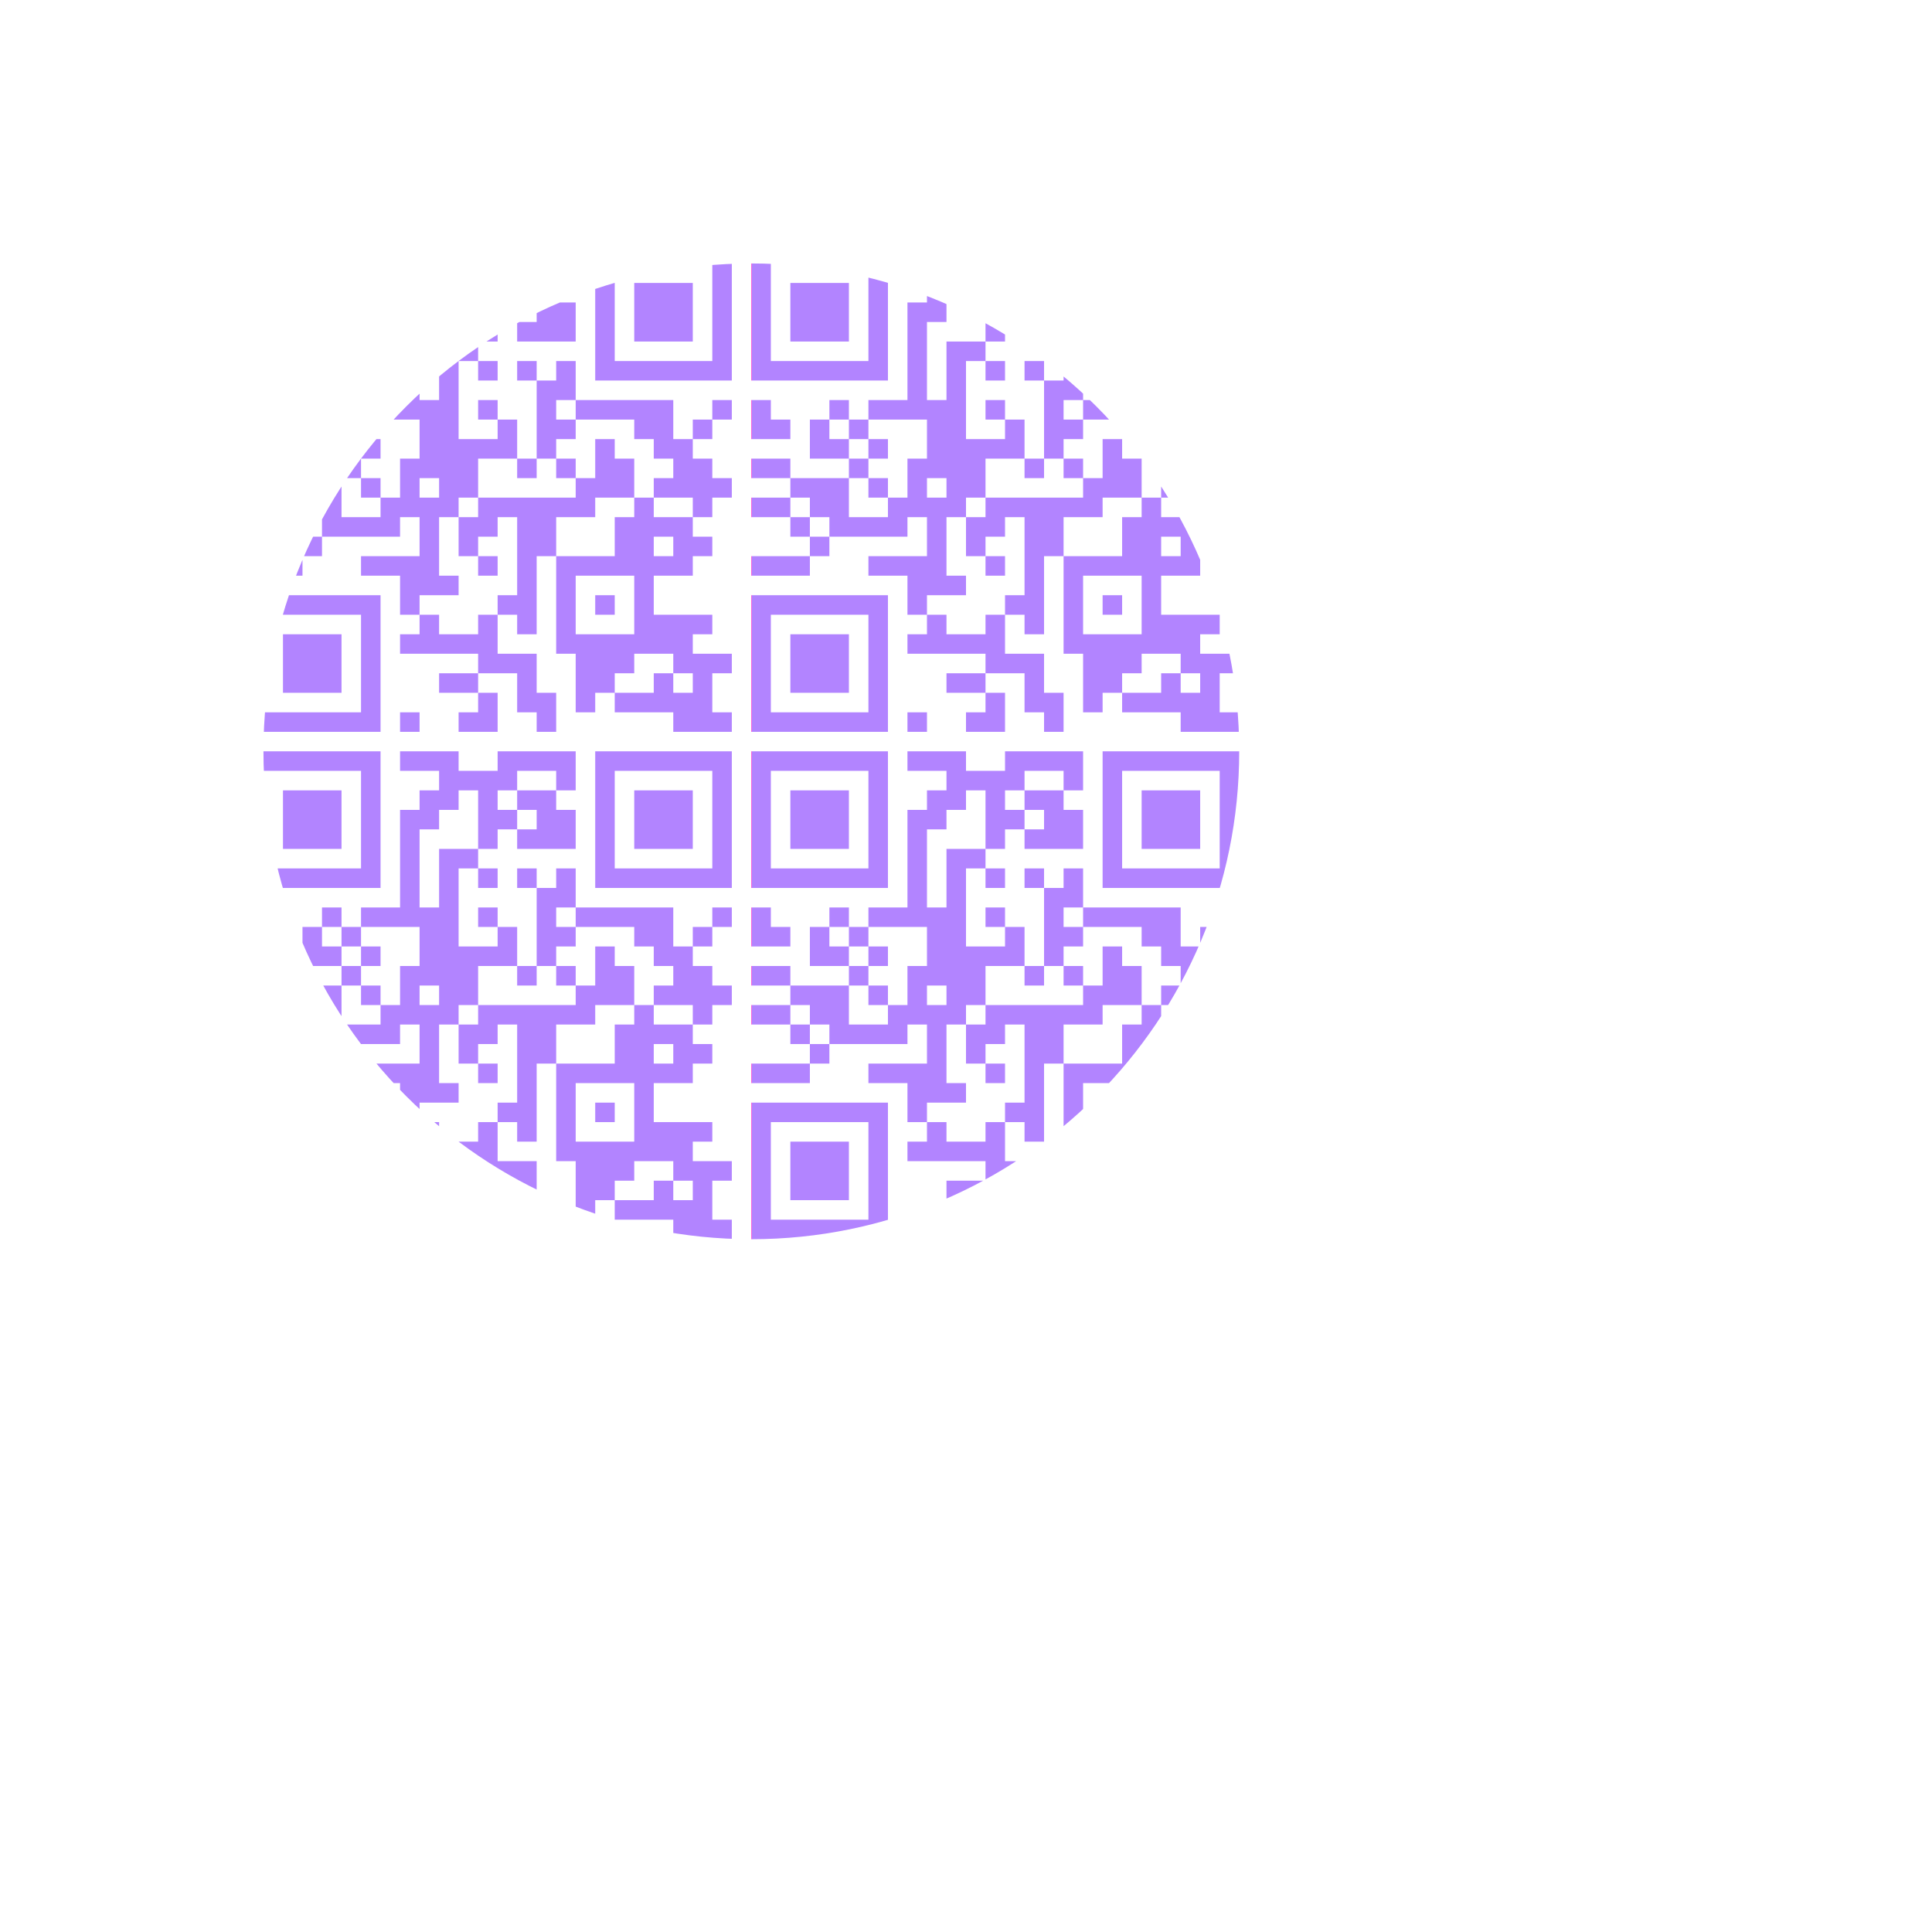
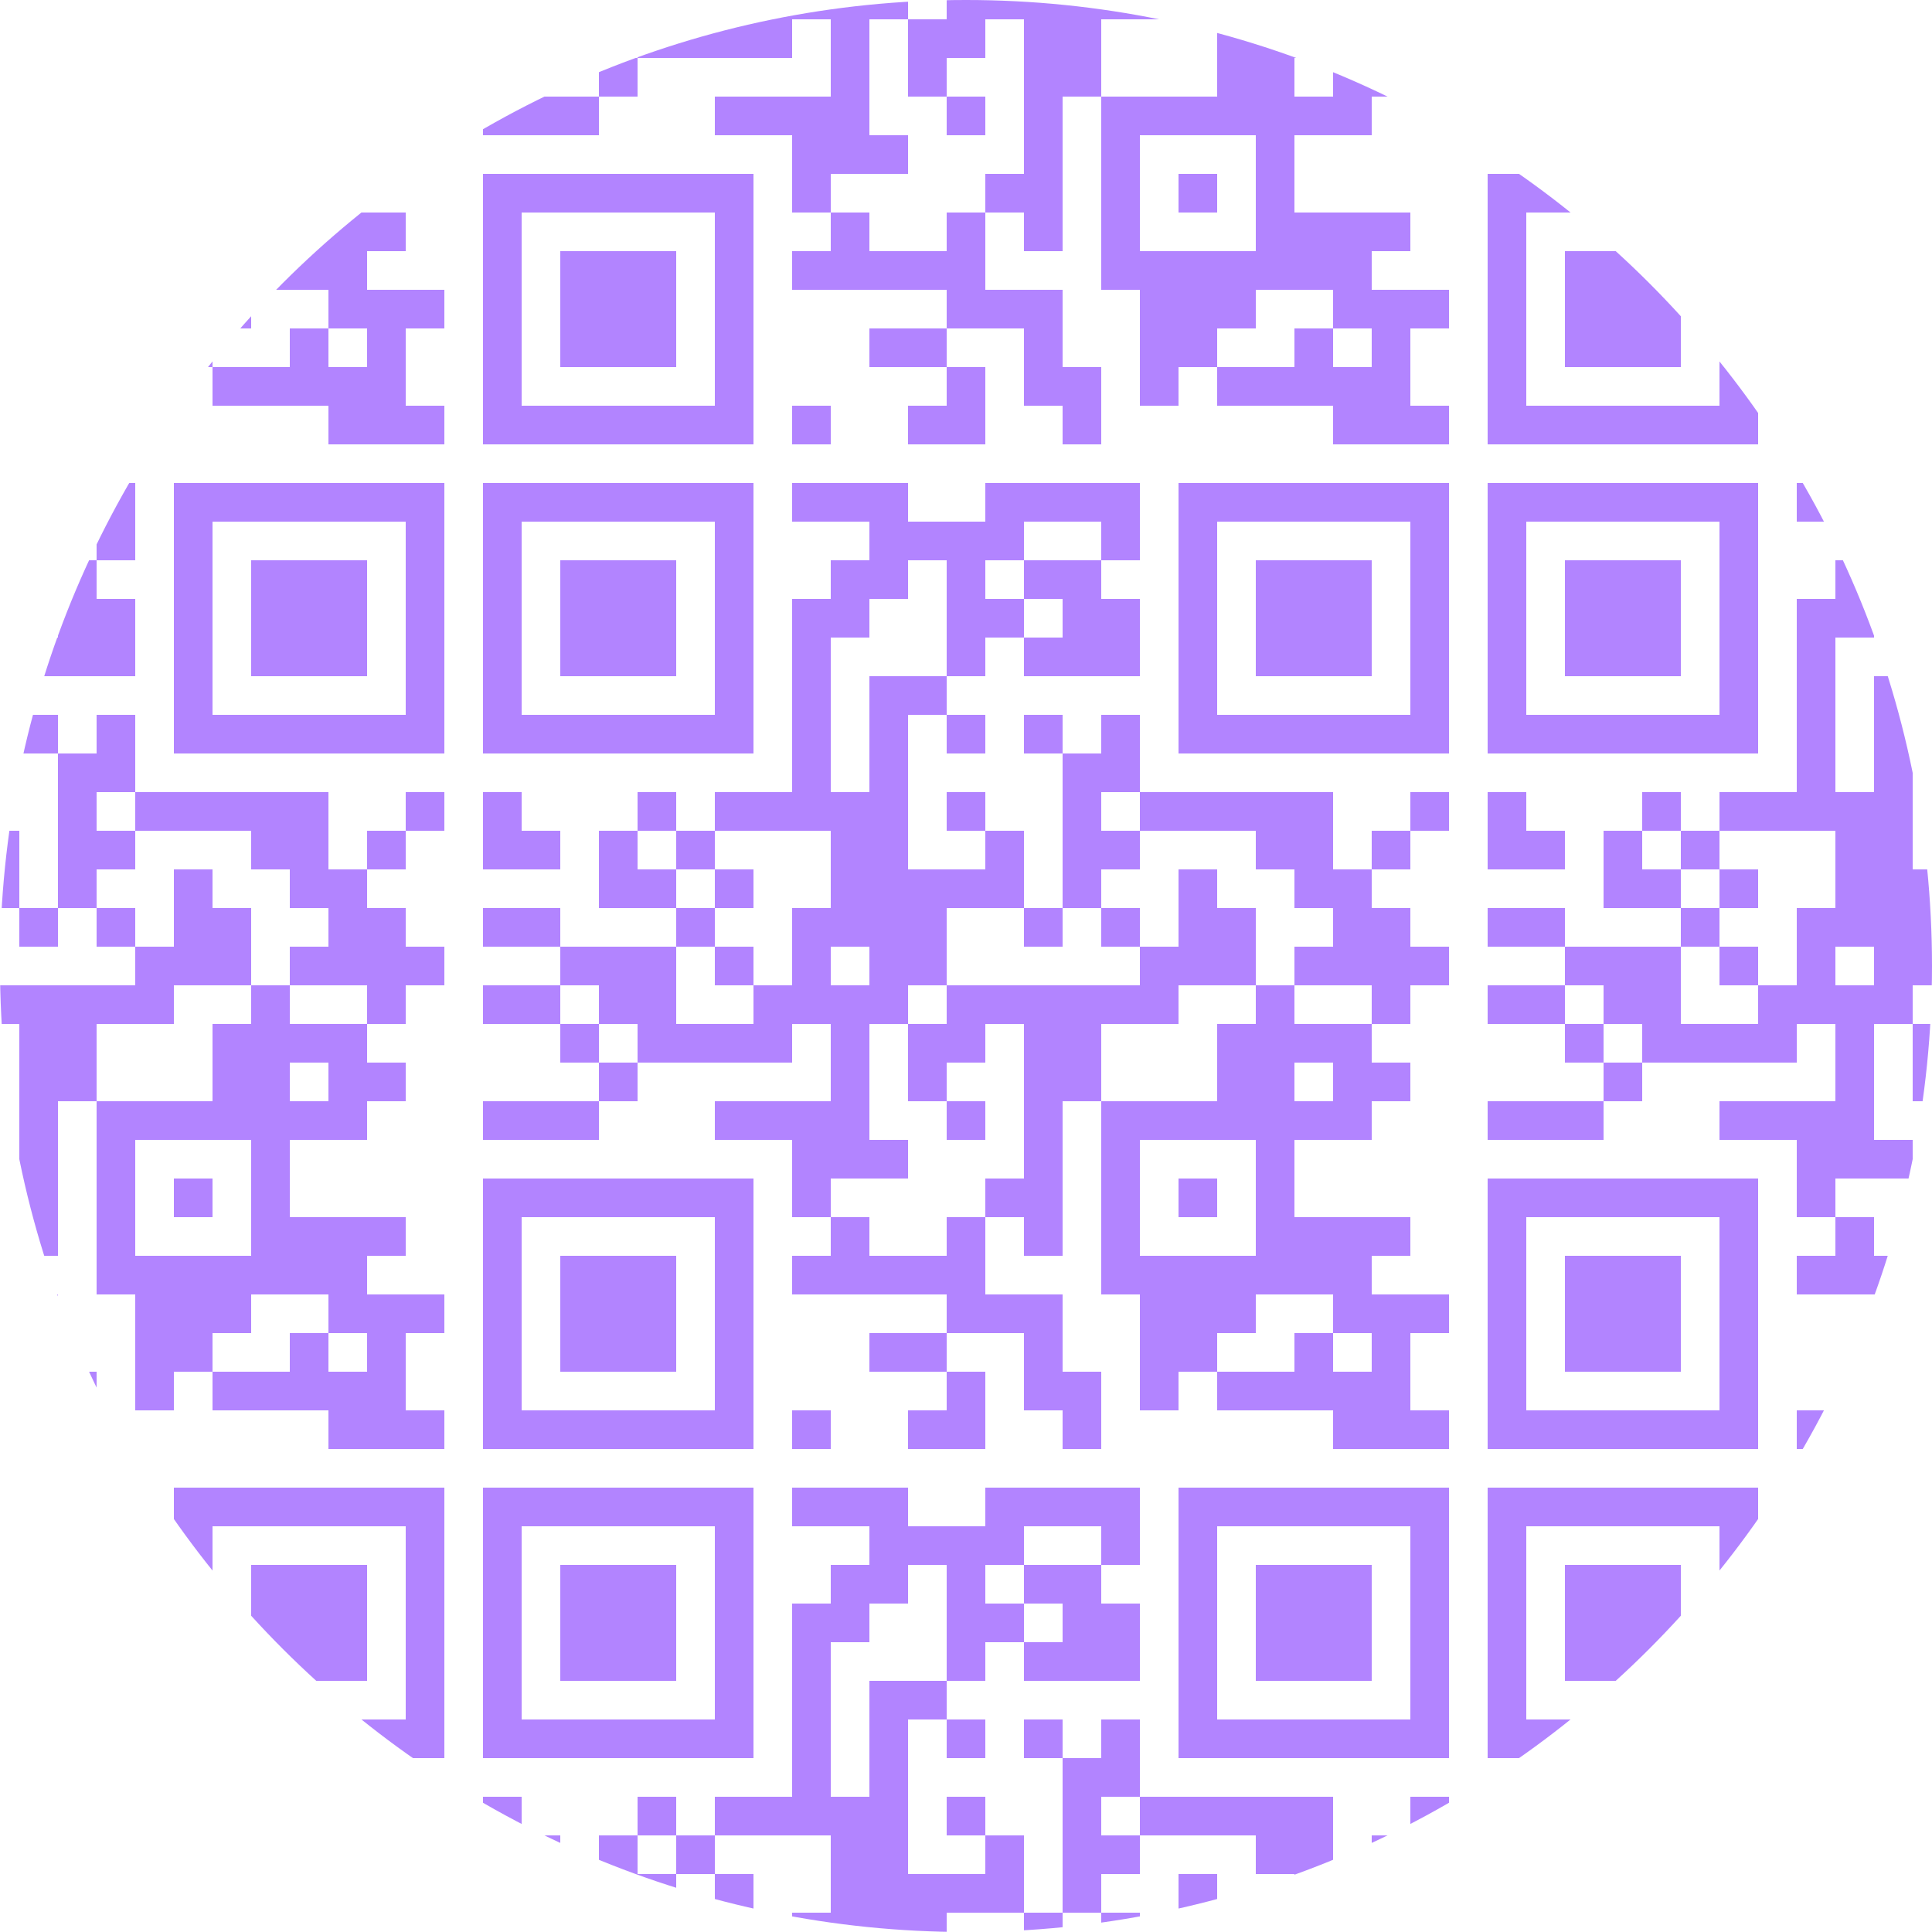
- <svg xmlns="http://www.w3.org/2000/svg" xmlns:xlink="http://www.w3.org/1999/xlink" height="99mm" version="1.1" viewBox="0 0 99 99" width="99mm">
+ <svg xmlns="http://www.w3.org/2000/svg" xmlns:xlink="http://www.w3.org/1999/xlink" height="50mm" version="1.1" viewBox="0 0 100 100" width="50mm">
  <defs>
    <linearGradient id="Gradient2" x1="0" x2="1" y1="0" y2="0">
      <stop offset="0" stop-color="#fa41cd">
        <animate attributeName="offset" dur="2s" repeatCount="indefinite" values="0" />
      </stop>
      <stop offset="0" stop-color="#b284ff">
        <animate attributeName="offset" dur="2s" repeatCount="indefinite" values="0.001;0.001;0.001;0.001;1" />
      </stop>
      <stop offset="0" stop-color="#fa41cd">
        <animate attributeName="offset" dur="2s" repeatCount="indefinite" values="0.002;0.002;0.002;1;1" />
      </stop>
      <stop offset="0" stop-color="#b284ff">
        <animate attributeName="offset" dur="2s" repeatCount="indefinite" values="0.003;0.003;1;1;1" />
      </stop>
      <stop offset="0" stop-color="#fa41cd">
        <animate attributeName="offset" dur="2s" repeatCount="indefinite" values="0.004;1;1;1;1" />
      </stop>
      <stop offset="0" stop-color="#b284ff">
        <animate attributeName="offset" dur="2s" repeatCount="indefinite" values="1;1;1;1;1" />
      </stop>
    </linearGradient>
    <symbol id="qr-code" viewBox="0 0 25 25">
      <path d="M 16 6 L 16 7 L 17 7 L 17 6 z M 14 17 L 14 18 L 15 18 L 15 17 z M 12 1 L 12 2 L 13 2 L 13 1 z M 11 11 L 11 12 L 12 12 L 12 11 z M 10 17 L 10 18 L 11 18 L 11 17 z M 0 20 L 0 21 L 1 21 L 1 20 z M 16 9 L 16 10 L 17 10 L 17 9 z M 14 4 L 14 5 L 15 5 L 15 4 z M 20 20 L 20 21 L 21 21 L 21 20 z M 18 4 L 18 5 L 19 5 L 19 4 z M 17 20 L 17 21 L 18 21 L 18 20 z M 24 4 L 24 5 L 25 5 L 25 4 z M 22 19 L 22 20 L 23 20 L 23 19 z M 21 9 L 21 10 L 22 10 L 22 9 z M 2 22 L 2 23 L 3 23 L 3 22 z M 1 6 L 1 7 L 2 7 L 2 6 z M 22 6 L 22 7 L 23 7 L 23 6 z M 21 6 L 21 7 L 22 7 L 22 6 z M 1 11 L 1 12 L 2 12 L 2 11 z M 8 5 L 8 6 L 9 6 L 9 5 z M 16 19 L 16 20 L 17 20 L 17 19 z M 4 0 L 4 1 L 5 1 L 5 0 z M 3 24 L 3 25 L 4 25 L 4 24 z M 10 8 L 10 9 L 11 9 L 11 8 z M 9 0 L 9 1 L 10 1 L 10 0 z M 8 24 L 8 25 L 9 25 L 9 24 z M 11 5 L 11 6 L 12 6 L 12 5 z M 10 7 L 10 8 L 11 8 L 11 7 z M 16 3 L 16 4 L 17 4 L 17 3 z M 6 10 L 6 11 L 7 11 L 7 10 z M 5 18 L 5 19 L 6 19 L 6 18 z M 12 6 L 12 7 L 13 7 L 13 6 z M 19 14 L 19 15 L 20 15 L 20 14 z M 24 24 L 24 25 L 25 25 L 25 24 z M 20 9 L 20 10 L 21 10 L 21 9 z M 6 21 L 6 22 L 7 22 L 7 21 z M 0 4 L 0 5 L 1 5 L 1 4 z M 24 1 L 24 2 L 25 2 L 25 1 z M 21 12 L 21 13 L 22 13 L 22 12 z M 20 4 L 20 5 L 21 5 L 21 4 z M 18 20 L 18 21 L 19 21 L 19 20 z M 22 3 L 22 4 L 23 4 L 23 3 z M 4 10 L 4 11 L 5 11 L 5 10 z M 3 2 L 3 3 L 4 3 L 4 2 z M 2 6 L 2 7 L 3 7 L 3 6 z M 9 14 L 9 15 L 10 15 L 10 14 z M 14 14 L 14 15 L 15 15 L 15 14 z M 5 11 L 5 12 L 6 12 L 6 11 z M 10 13 L 10 14 L 11 14 L 11 13 z M 9 3 L 9 4 L 10 4 L 10 3 z M 6 0 L 6 1 L 7 1 L 7 0 z M 5 24 L 5 25 L 6 25 L 6 24 z M 9 16 L 9 17 L 10 17 L 10 16 z M 16 0 L 16 1 L 17 1 L 17 0 z M 14 15 L 14 16 L 15 16 L 15 15 z M 20 19 L 20 20 L 21 20 L 21 19 z M 20 18 L 20 19 L 21 19 L 21 18 z M 1 24 L 1 25 L 2 25 L 2 24 z M 17 13 L 17 14 L 18 14 L 18 13 z M 15 14 L 15 15 L 16 15 L 16 14 z M 14 2 L 14 3 L 15 3 L 15 2 z M 13 10 L 13 11 L 14 11 L 14 10 z M 20 14 L 20 15 L 21 15 L 21 14 z M 12 24 L 12 25 L 13 25 L 13 24 z M 18 10 L 18 11 L 19 11 L 19 10 z M 0 1 L 0 2 L 1 2 L 1 1 z M 23 19 L 23 20 L 24 20 L 24 19 z M 21 23 L 21 24 L 22 24 L 22 23 z M 10 22 L 10 23 L 11 23 L 11 22 z M 3 12 L 3 13 L 4 13 L 4 12 z M 8 12 L 8 13 L 9 13 L 9 12 z M 22 12 L 22 13 L 23 13 L 23 12 z M 16 18 L 16 19 L 17 19 L 17 18 z M 9 9 L 9 10 L 10 10 L 10 9 z M 23 9 L 23 10 L 24 10 L 24 9 z M 5 14 L 5 15 L 6 15 L 6 14 z M 3 18 L 3 19 L 4 19 L 4 18 z M 8 18 L 8 19 L 9 19 L 9 18 z M 14 21 L 14 22 L 15 22 L 15 21 z M 4 21 L 4 22 L 5 22 L 5 21 z M 11 15 L 11 16 L 12 16 L 12 15 z M 9 19 L 9 20 L 10 20 L 10 19 z M 7 8 L 7 9 L 8 9 L 8 8 z M 6 16 L 6 17 L 7 17 L 7 16 z M 13 0 L 13 1 L 14 1 L 14 0 z M 12 8 L 12 9 L 13 9 L 13 8 z M 19 8 L 19 9 L 20 9 L 20 8 z M 18 0 L 18 1 L 19 1 L 19 0 z M 17 8 L 17 9 L 18 9 L 18 8 z M 24 8 L 24 9 L 25 9 L 25 8 z M 22 23 L 22 24 L 23 24 L 23 23 z M 13 13 L 13 14 L 14 14 L 14 13 z M 20 3 L 20 4 L 21 4 L 21 3 z M 2 18 L 2 19 L 3 19 L 3 18 z M 18 21 L 18 22 L 19 22 L 19 21 z M 23 22 L 23 23 L 24 23 L 24 22 z M 21 2 L 21 3 L 22 3 L 22 2 z M 16 20 L 16 21 L 17 21 L 17 20 z M 24 21 L 24 22 L 25 22 L 25 21 z M 4 12 L 4 13 L 5 13 L 5 12 z M 2 12 L 2 13 L 3 13 L 3 12 z M 23 12 L 23 13 L 24 13 L 24 12 z M 14 22 L 14 23 L 15 23 L 15 22 z M 16 7 L 16 8 L 17 8 L 17 7 z M 6 14 L 6 15 L 7 15 L 7 14 z M 12 2 L 12 3 L 13 3 L 13 2 z M 11 10 L 11 11 L 12 11 L 12 10 z M 15 13 L 15 14 L 16 14 L 16 13 z M 15 23 L 15 24 L 16 24 L 16 23 z M 13 3 L 13 4 L 14 4 L 14 3 z M 12 13 L 12 14 L 13 14 L 13 13 z M 18 5 L 18 6 L 19 6 L 19 5 z M 0 24 L 0 25 L 1 25 L 1 24 z M 15 0 L 15 1 L 16 1 L 16 0 z M 22 16 L 22 17 L 23 17 L 23 16 z M 21 8 L 21 9 L 22 9 L 22 8 z M 20 0 L 20 1 L 21 1 L 21 0 z M 18 16 L 18 17 L 19 17 L 19 16 z M 0 11 L 0 12 L 1 12 L 1 11 z M 23 21 L 23 22 L 24 22 L 24 21 z M 3 6 L 3 7 L 4 7 L 4 6 z M 2 2 L 2 3 L 3 3 L 3 2 z M 14 16 L 14 17 L 15 17 L 15 16 z M 8 6 L 8 7 L 9 7 L 9 6 z M 23 6 L 23 7 L 24 7 L 24 6 z M 22 10 L 22 11 L 23 11 L 23 10 z M 10 9 L 10 10 L 11 10 L 11 9 z M 6 4 L 6 5 L 7 5 L 7 4 z M 9 20 L 9 21 L 10 21 L 10 20 z M 16 4 L 16 5 L 17 5 L 17 4 z M 14 19 L 14 20 L 15 20 L 15 19 z M 0 18 L 0 19 L 1 19 L 1 18 z M 15 10 L 15 11 L 16 11 L 16 10 z M 14 6 L 14 7 L 15 7 L 15 6 z M 18 6 L 18 7 L 19 7 L 19 6 z M 0 5 L 0 6 L 1 6 L 1 5 z M 24 2 L 24 3 L 25 3 L 25 2 z M 19 23 L 19 24 L 20 24 L 20 23 z M 2 24 L 2 25 L 3 25 L 3 24 z M 1 0 L 1 1 L 2 1 L 2 0 z M 0 8 L 0 9 L 1 9 L 1 8 z M 23 24 L 23 25 L 24 25 L 24 24 z M 22 0 L 22 1 L 23 1 L 23 0 z M 9 13 L 9 14 L 10 14 L 10 13 z M 8 3 L 8 4 L 9 4 L 9 3 z M 4 6 L 4 7 L 5 7 L 5 6 z M 3 22 L 3 23 L 4 23 L 4 22 z M 10 10 L 10 11 L 11 11 L 11 10 z M 9 2 L 9 3 L 10 3 L 10 2 z M 16 13 L 16 14 L 17 14 L 17 13 z M 6 1 L 6 2 L 7 2 L 7 1 z M 11 22 L 11 23 L 12 23 L 12 22 z M 16 1 L 16 2 L 17 2 L 17 1 z M 6 20 L 6 21 L 7 21 L 7 20 z M 12 4 L 12 5 L 13 5 L 13 4 z M 19 12 L 19 13 L 20 13 L 20 12 z M 10 20 L 10 21 L 11 21 L 11 20 z M 17 12 L 17 13 L 18 13 L 18 12 z M 15 9 L 15 10 L 16 10 L 16 9 z M 13 9 L 13 10 L 14 10 L 14 9 z M 20 15 L 20 16 L 21 16 L 21 15 z M 20 16 L 20 17 L 21 17 L 21 16 z M 18 11 L 18 12 L 19 12 L 19 11 z M 0 2 L 0 3 L 1 3 L 1 2 z M 15 7 L 15 8 L 16 8 L 16 7 z M 21 14 L 21 15 L 22 15 L 22 14 z M 3 15 L 3 16 L 4 16 L 4 15 z M 11 24 L 11 25 L 12 25 L 12 24 z M 14 18 L 14 19 L 15 19 L 15 18 z M 8 13 L 8 14 L 9 14 L 9 13 z M 0 21 L 0 22 L 1 22 L 1 21 z M 4 8 L 4 9 L 5 9 L 5 8 z M 3 0 L 3 1 L 4 1 L 4 0 z M 9 8 L 9 9 L 10 9 L 10 8 z M 8 0 L 8 1 L 9 1 L 9 0 z M 3 21 L 3 22 L 4 22 L 4 21 z M 6 2 L 6 3 L 7 3 L 7 2 z M 17 22 L 17 23 L 18 23 L 18 22 z M 4 22 L 4 23 L 5 23 L 5 22 z M 11 14 L 11 15 L 12 15 L 12 14 z M 20 17 L 20 18 L 21 18 L 21 17 z M 19 11 L 19 12 L 20 12 L 20 11 z M 18 1 L 18 2 L 19 2 L 19 1 z M 16 17 L 16 18 L 17 18 L 17 17 z M 22 20 L 22 21 L 23 21 L 23 20 z M 21 20 L 21 21 L 22 21 L 22 20 z M 12 20 L 12 21 L 13 21 L 13 20 z M 18 12 L 18 13 L 19 13 L 19 12 z M 6 24 L 6 25 L 7 25 L 7 24 z M 19 20 L 19 21 L 20 21 L 20 20 z M 3 10 L 3 11 L 4 11 L 4 10 z M 22 14 L 22 15 L 23 15 L 23 14 z M 4 13 L 4 14 L 5 14 L 5 13 z M 9 11 L 9 12 L 10 12 L 10 11 z M 23 15 L 23 16 L 24 16 L 24 15 z M 5 0 L 5 1 L 6 1 L 6 0 z M 4 24 L 4 25 L 5 25 L 5 24 z M 10 0 L 10 1 L 11 1 L 11 0 z M 8 16 L 8 17 L 9 17 L 9 16 z M 14 23 L 14 24 L 15 24 L 15 23 z M 12 3 L 12 4 L 13 4 L 13 3 z M 19 21 L 19 22 L 20 22 L 20 21 z M 6 19 L 6 20 L 7 20 L 7 19 z M 16 11 L 16 12 L 17 12 L 17 11 z M 6 18 L 6 19 L 7 19 L 7 18 z M 12 14 L 12 15 L 13 15 L 13 14 z M 19 6 L 19 7 L 20 7 L 20 6 z M 18 2 L 18 3 L 19 3 L 19 2 z M 13 21 L 13 22 L 14 22 L 14 21 z M 15 3 L 15 4 L 16 4 L 16 3 z M 17 23 L 17 24 L 18 24 L 18 23 z M 2 20 L 2 21 L 3 21 L 3 20 z M 15 4 L 15 5 L 16 5 L 16 4 z M 21 4 L 21 5 L 22 5 L 22 4 z M 3 9 L 3 10 L 4 10 L 4 9 z M 2 3 L 2 4 L 3 4 L 3 3 z M 1 9 L 1 10 L 2 10 L 2 9 z M 8 7 L 8 8 L 9 8 L 9 7 z M 22 11 L 22 12 L 23 12 L 23 11 z M 4 2 L 4 3 L 5 3 L 5 2 z M 2 14 L 2 15 L 3 15 L 3 14 z M 18 22 L 18 23 L 19 23 L 19 22 z M 6 5 L 6 6 L 7 6 L 7 5 z M 10 5 L 10 6 L 11 6 L 11 5 z M 15 24 L 15 25 L 16 25 L 16 24 z M 6 8 L 6 9 L 7 9 L 7 8 z M 19 16 L 19 17 L 20 17 L 20 16 z M 0 19 L 0 20 L 1 20 L 1 19 z M 7 13 L 7 14 L 8 14 L 8 13 z M 12 19 L 12 20 L 13 20 L 13 19 z M 1 18 L 1 19 L 2 19 L 2 18 z M 0 6 L 0 7 L 1 7 L 1 6 z M 24 3 L 24 4 L 25 4 L 25 3 z M 21 10 L 21 11 L 22 11 L 22 10 z M 20 6 L 20 7 L 21 7 L 21 6 z M 18 18 L 18 19 L 19 19 L 19 18 z M 0 9 L 0 10 L 1 10 L 1 9 z M 7 16 L 7 17 L 8 17 L 8 16 z M 6 22 L 6 23 L 7 23 L 7 22 z M 3 4 L 3 5 L 4 5 L 4 4 z M 2 4 L 2 5 L 3 5 L 3 4 z M 8 4 L 8 5 L 9 5 L 9 4 z M 5 9 L 5 10 L 6 10 L 6 9 z M 10 11 L 10 12 L 11 12 L 11 11 z M 6 6 L 6 7 L 7 7 L 7 6 z M 5 6 L 5 7 L 6 7 L 6 6 z M 4 18 L 4 19 L 5 19 L 5 18 z M 10 6 L 10 7 L 11 7 L 11 6 z M 7 14 L 7 15 L 8 15 L 8 14 z M 14 13 L 14 14 L 15 14 L 15 13 z M 19 15 L 19 16 L 20 16 L 20 15 z M 0 16 L 0 17 L 1 17 L 1 16 z M 15 8 L 15 9 L 16 9 L 16 8 z M 14 0 L 14 1 L 15 1 L 15 0 z M 21 16 L 21 17 L 22 17 L 22 16 z M 20 8 L 20 9 L 21 9 L 21 8 z M 19 0 L 19 1 L 20 1 L 20 0 z M 18 8 L 18 9 L 19 9 L 19 8 z M 0 3 L 0 4 L 1 4 L 1 3 z M 24 0 L 24 1 L 25 1 L 25 0 z M 17 16 L 17 17 L 18 17 L 18 16 z M 17 21 L 17 22 L 18 22 L 18 21 z M 22 2 L 22 3 L 23 3 L 23 2 z M 3 3 L 3 4 L 4 4 L 4 3 z M 9 15 L 9 16 L 10 16 L 10 15 z M 16 16 L 16 17 L 17 17 L 17 16 z M 23 11 L 23 12 L 24 12 L 24 11 z M 4 4 L 4 5 L 5 5 L 5 4 z M 3 20 L 3 21 L 4 21 L 4 20 z M 10 12 L 10 13 L 11 13 L 11 12 z M 8 20 L 8 21 L 9 21 L 9 20 z M 6 3 L 6 4 L 7 4 L 7 3 z M 12 21 L 12 22 L 13 22 L 13 21 z M 11 1 L 11 2 L 12 2 L 12 1 z M 9 17 L 9 18 L 10 18 L 10 17 z M 24 6 L 24 7 L 25 7 L 25 6 z M 12 10 L 12 11 L 13 11 L 13 10 z M 13 18 L 13 19 L 14 19 L 14 18 z M 15 15 L 15 16 L 16 16 L 16 15 z M 22 21 L 22 22 L 23 22 L 23 21 z M 21 19 L 21 20 L 22 20 L 22 19 z M 20 13 L 20 14 L 21 14 L 21 13 z M 2 16 L 2 17 L 3 17 L 3 16 z M 0 22 L 0 23 L 1 23 L 1 22 z M 0 0 L 0 1 L 1 1 L 1 0 z M 22 24 L 22 25 L 23 25 L 23 24 z M 21 0 L 21 1 L 22 1 L 22 0 z M 3 13 L 3 14 L 4 14 L 4 13 z M 1 13 L 1 14 L 2 14 L 2 13 z M 8 11 L 8 12 L 9 12 L 9 11 z M 24 12 L 24 13 L 25 13 L 25 12 z M 22 15 L 22 16 L 23 16 L 23 15 z M 4 14 L 4 15 L 5 15 L 5 14 z M 9 10 L 9 11 L 10 11 L 10 10 z M 12 16 L 12 17 L 13 17 L 13 16 z M 11 20 L 11 21 L 12 21 L 12 20 z M 10 1 L 10 2 L 11 2 L 11 1 z M 8 17 L 8 18 L 9 18 L 9 17 z M 6 12 L 6 13 L 7 13 L 7 12 z M 4 20 L 4 21 L 5 21 L 5 20 z M 11 12 L 11 13 L 12 13 L 12 12 z M 12 23 L 12 24 L 13 24 L 13 23 z M 0 23 L 0 24 L 1 24 L 1 23 z M 14 11 L 14 12 L 15 12 L 15 11 z M 13 1 L 13 2 L 14 2 L 14 1 z M 20 23 L 20 24 L 21 24 L 21 23 z M 24 5 L 24 6 L 25 6 L 25 5 z M 18 3 L 18 4 L 19 4 L 19 3 z M 15 2 L 15 3 L 16 3 L 16 2 z M 22 4 L 22 5 L 23 5 L 23 4 z M 21 22 L 21 23 L 22 23 L 22 22 z M 20 2 L 20 3 L 21 3 L 21 2 z M 2 21 L 2 22 L 3 22 L 3 21 z M 0 13 L 0 14 L 1 14 L 1 13 z M 23 23 L 23 24 L 24 24 L 24 23 z M 21 3 L 21 4 L 22 4 L 22 3 z M 2 0 L 2 1 L 3 1 L 3 0 z M 8 8 L 8 9 L 9 9 L 9 8 z M 23 0 L 23 1 L 24 1 L 24 0 z M 4 3 L 4 4 L 5 4 L 5 3 z M 6 23 L 6 24 L 7 24 L 7 23 z M 23 13 L 23 14 L 24 14 L 24 13 z M 1 16 L 1 17 L 2 17 L 2 16 z M 10 2 L 10 3 L 11 3 L 11 2 z" id="qr-path" style="fill-opacity:1;fill-rule:nonzero;stroke:none" />
    </symbol>
    <symbol id="qr-matrix">
-       <use fill="url(#Gradient2)" width="25" height="25" x="26" y="26" xlink:href="#qr-code" />
-       <use fill="url(#Gradient2)" width="25" height="25" x="52" y="26" xlink:href="#qr-code" />
-       <use fill="url(#Gradient2)" width="25" height="25" x="0" y="26" xlink:href="#qr-code" />
-       <use fill="url(#Gradient2)" width="25" height="25" x="26" y="0" xlink:href="#qr-code" />
-       <use fill="url(#Gradient2)" width="25" height="25" x="52" y="0" xlink:href="#qr-code" />
-       <use fill="url(#Gradient2)" width="25" height="25" x="0" y="0" xlink:href="#qr-code" />
-       <use fill="url(#Gradient2)" width="25" height="25" x="26" y="52" xlink:href="#qr-code" />
-       <use fill="url(#Gradient2)" width="25" height="25" x="52" y="52" xlink:href="#qr-code" />
-       <use fill="url(#Gradient2)" width="25" height="25" x="0" y="52" xlink:href="#qr-code" />
+       <use fill="url(#Gradient2)" width="50" height="50" x="25" y="25" xlink:href="#qr-code" />
+       <use fill="url(#Gradient2)" width="50" height="50" x="77" y="25" xlink:href="#qr-code" />
+       <use fill="url(#Gradient2)" width="50" height="50" x="-27" y="25" xlink:href="#qr-code" />
+       <use fill="url(#Gradient2)" width="50" height="50" x="25" y="-27" xlink:href="#qr-code" />
+       <use fill="url(#Gradient2)" width="50" height="50" x="77" y="-27" xlink:href="#qr-code" />
+       <use fill="url(#Gradient2)" width="50" height="50" x="-27" y="-27" xlink:href="#qr-code" />
+       <use fill="url(#Gradient2)" width="50" height="50" x="25" y="77" xlink:href="#qr-code" />
+       <use fill="url(#Gradient2)" width="50" height="50" x="77" y="77" xlink:href="#qr-code" />
+       <use fill="url(#Gradient2)" width="50" height="50" x="-27" y="77" xlink:href="#qr-code" />
    </symbol>
    <clipPath id="qr-clip">
-       <circle cx="38.5" cy="38.5" r="25" />
+       <circle cx="50" cy="50" r="50" />
    </clipPath>
  </defs>
-   <use clip-path="url(#qr-clip)" x="-13.5" y="-13.5" xlink:href="#qr-matrix" />
+   <use clip-path="url(#qr-clip)" x="0" y="0" width="100" height="100" xlink:href="#qr-matrix" />
</svg>
